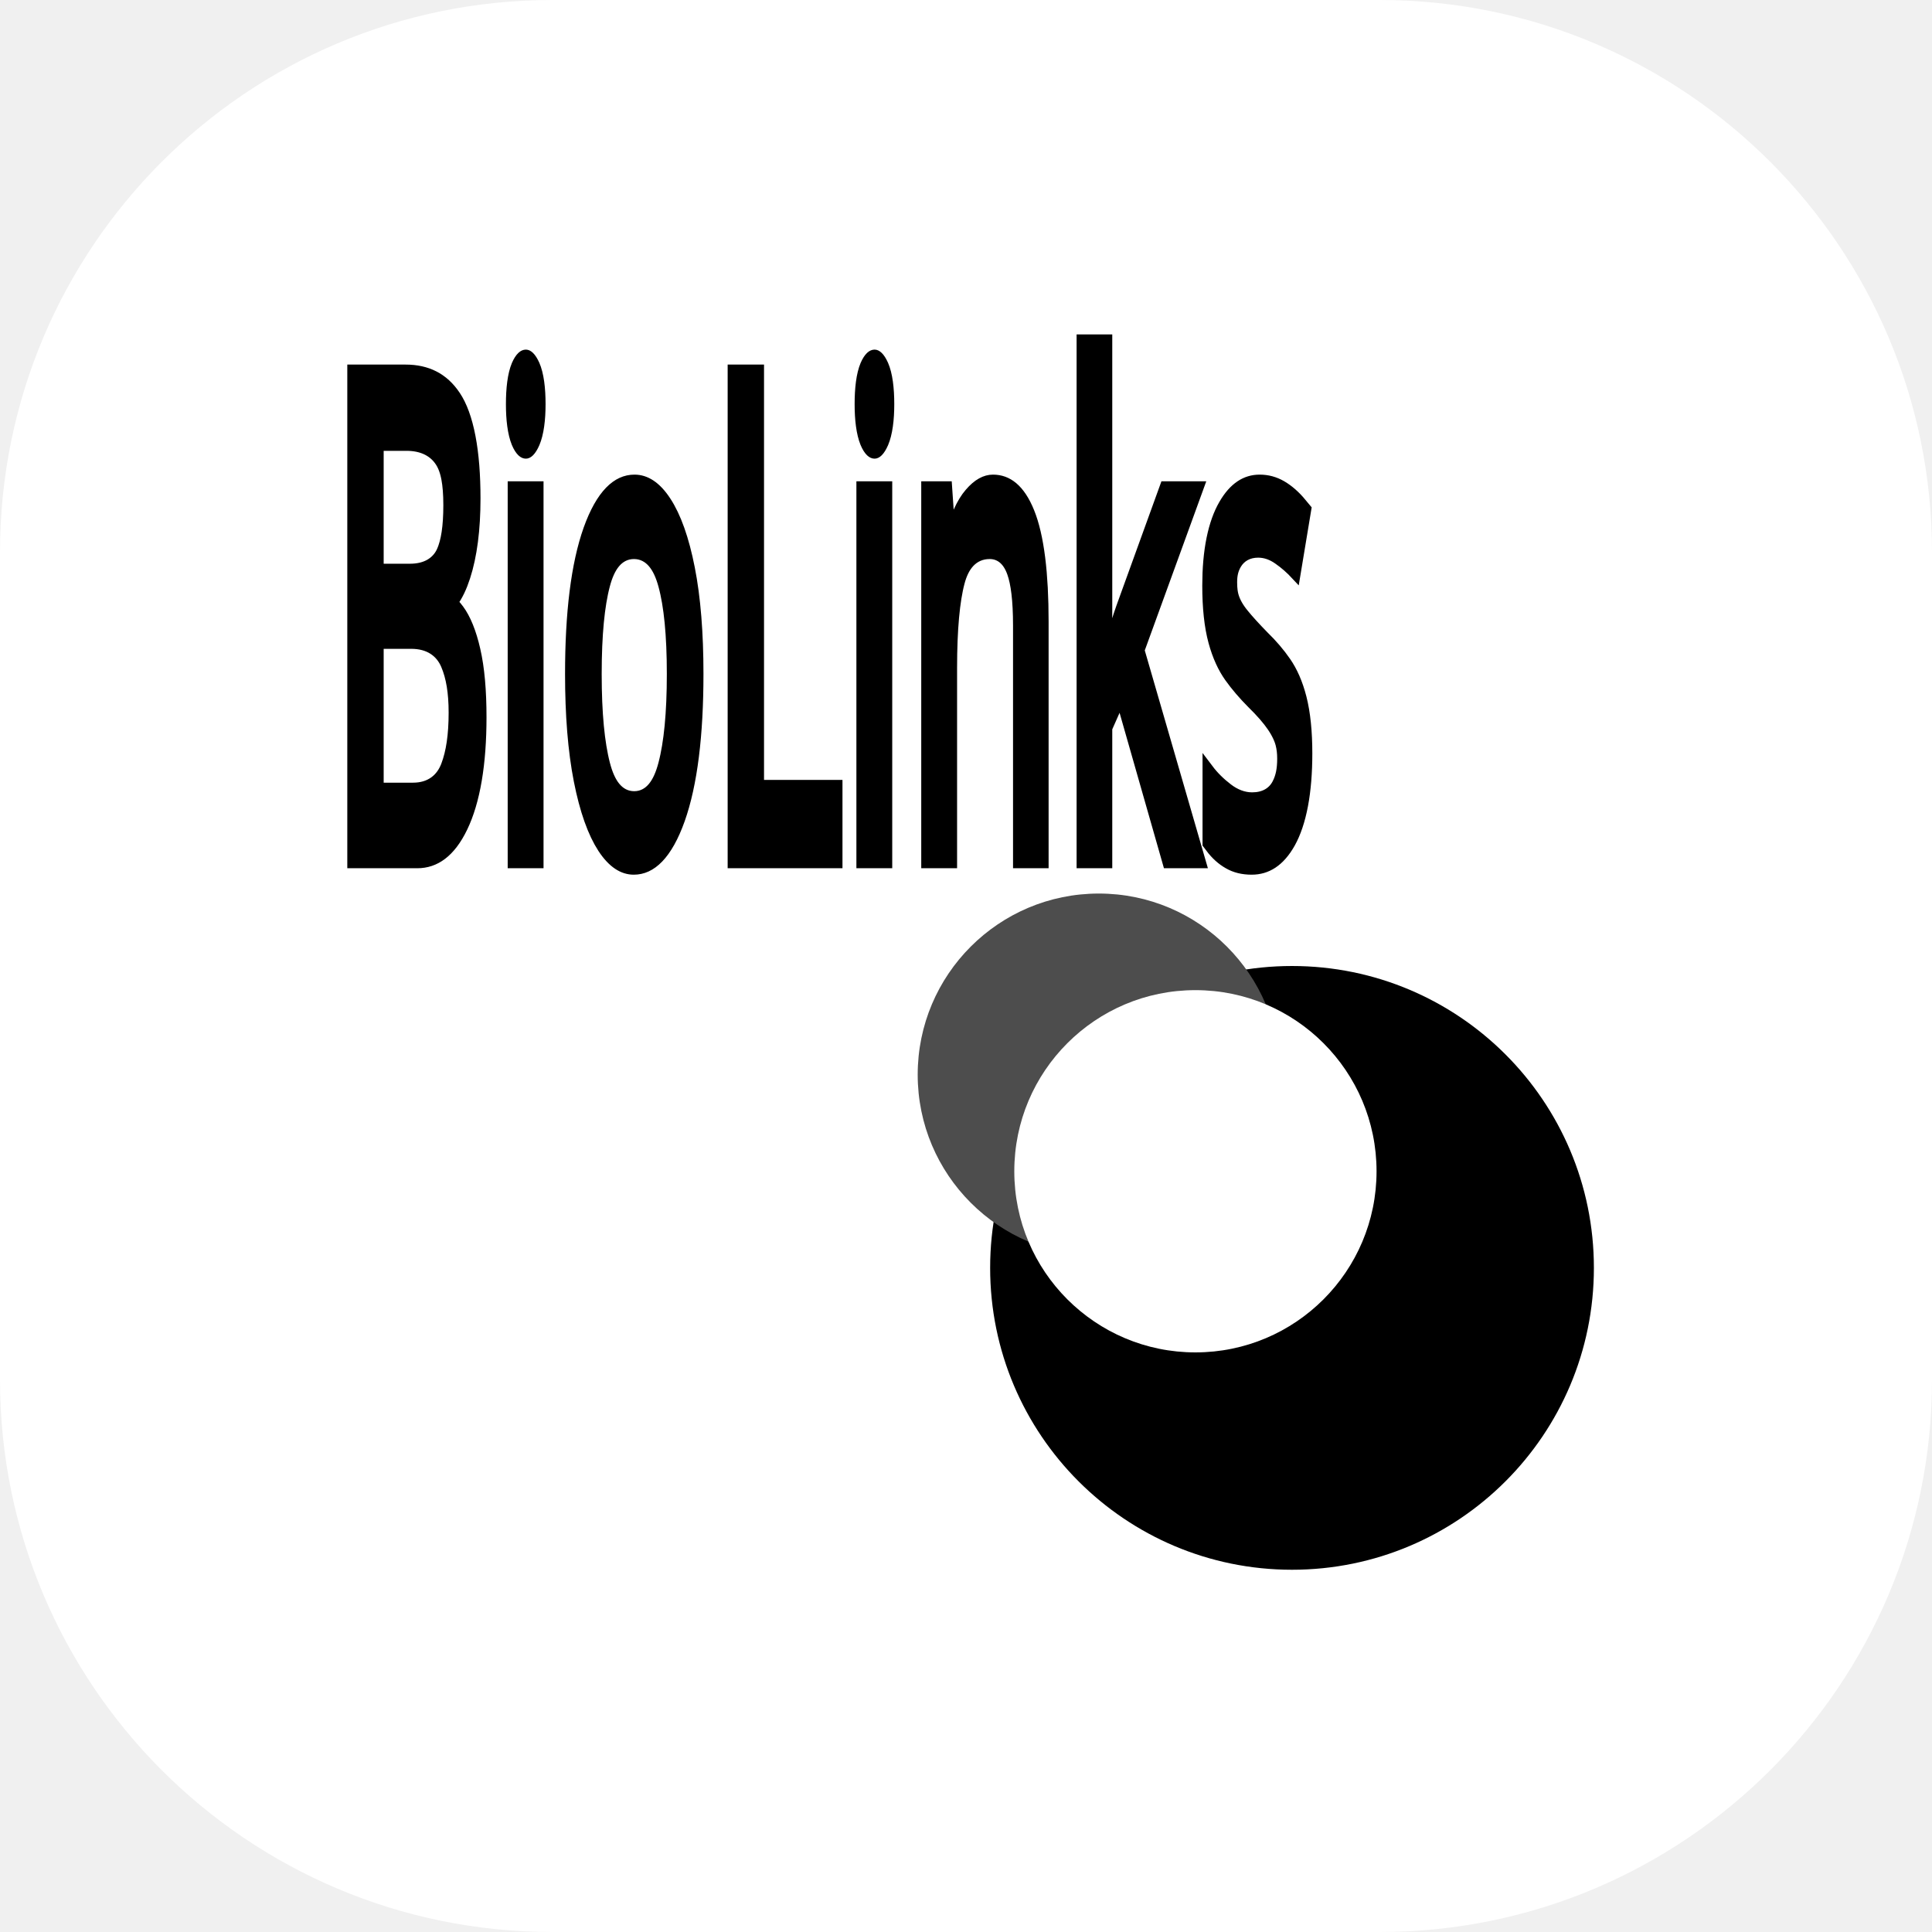
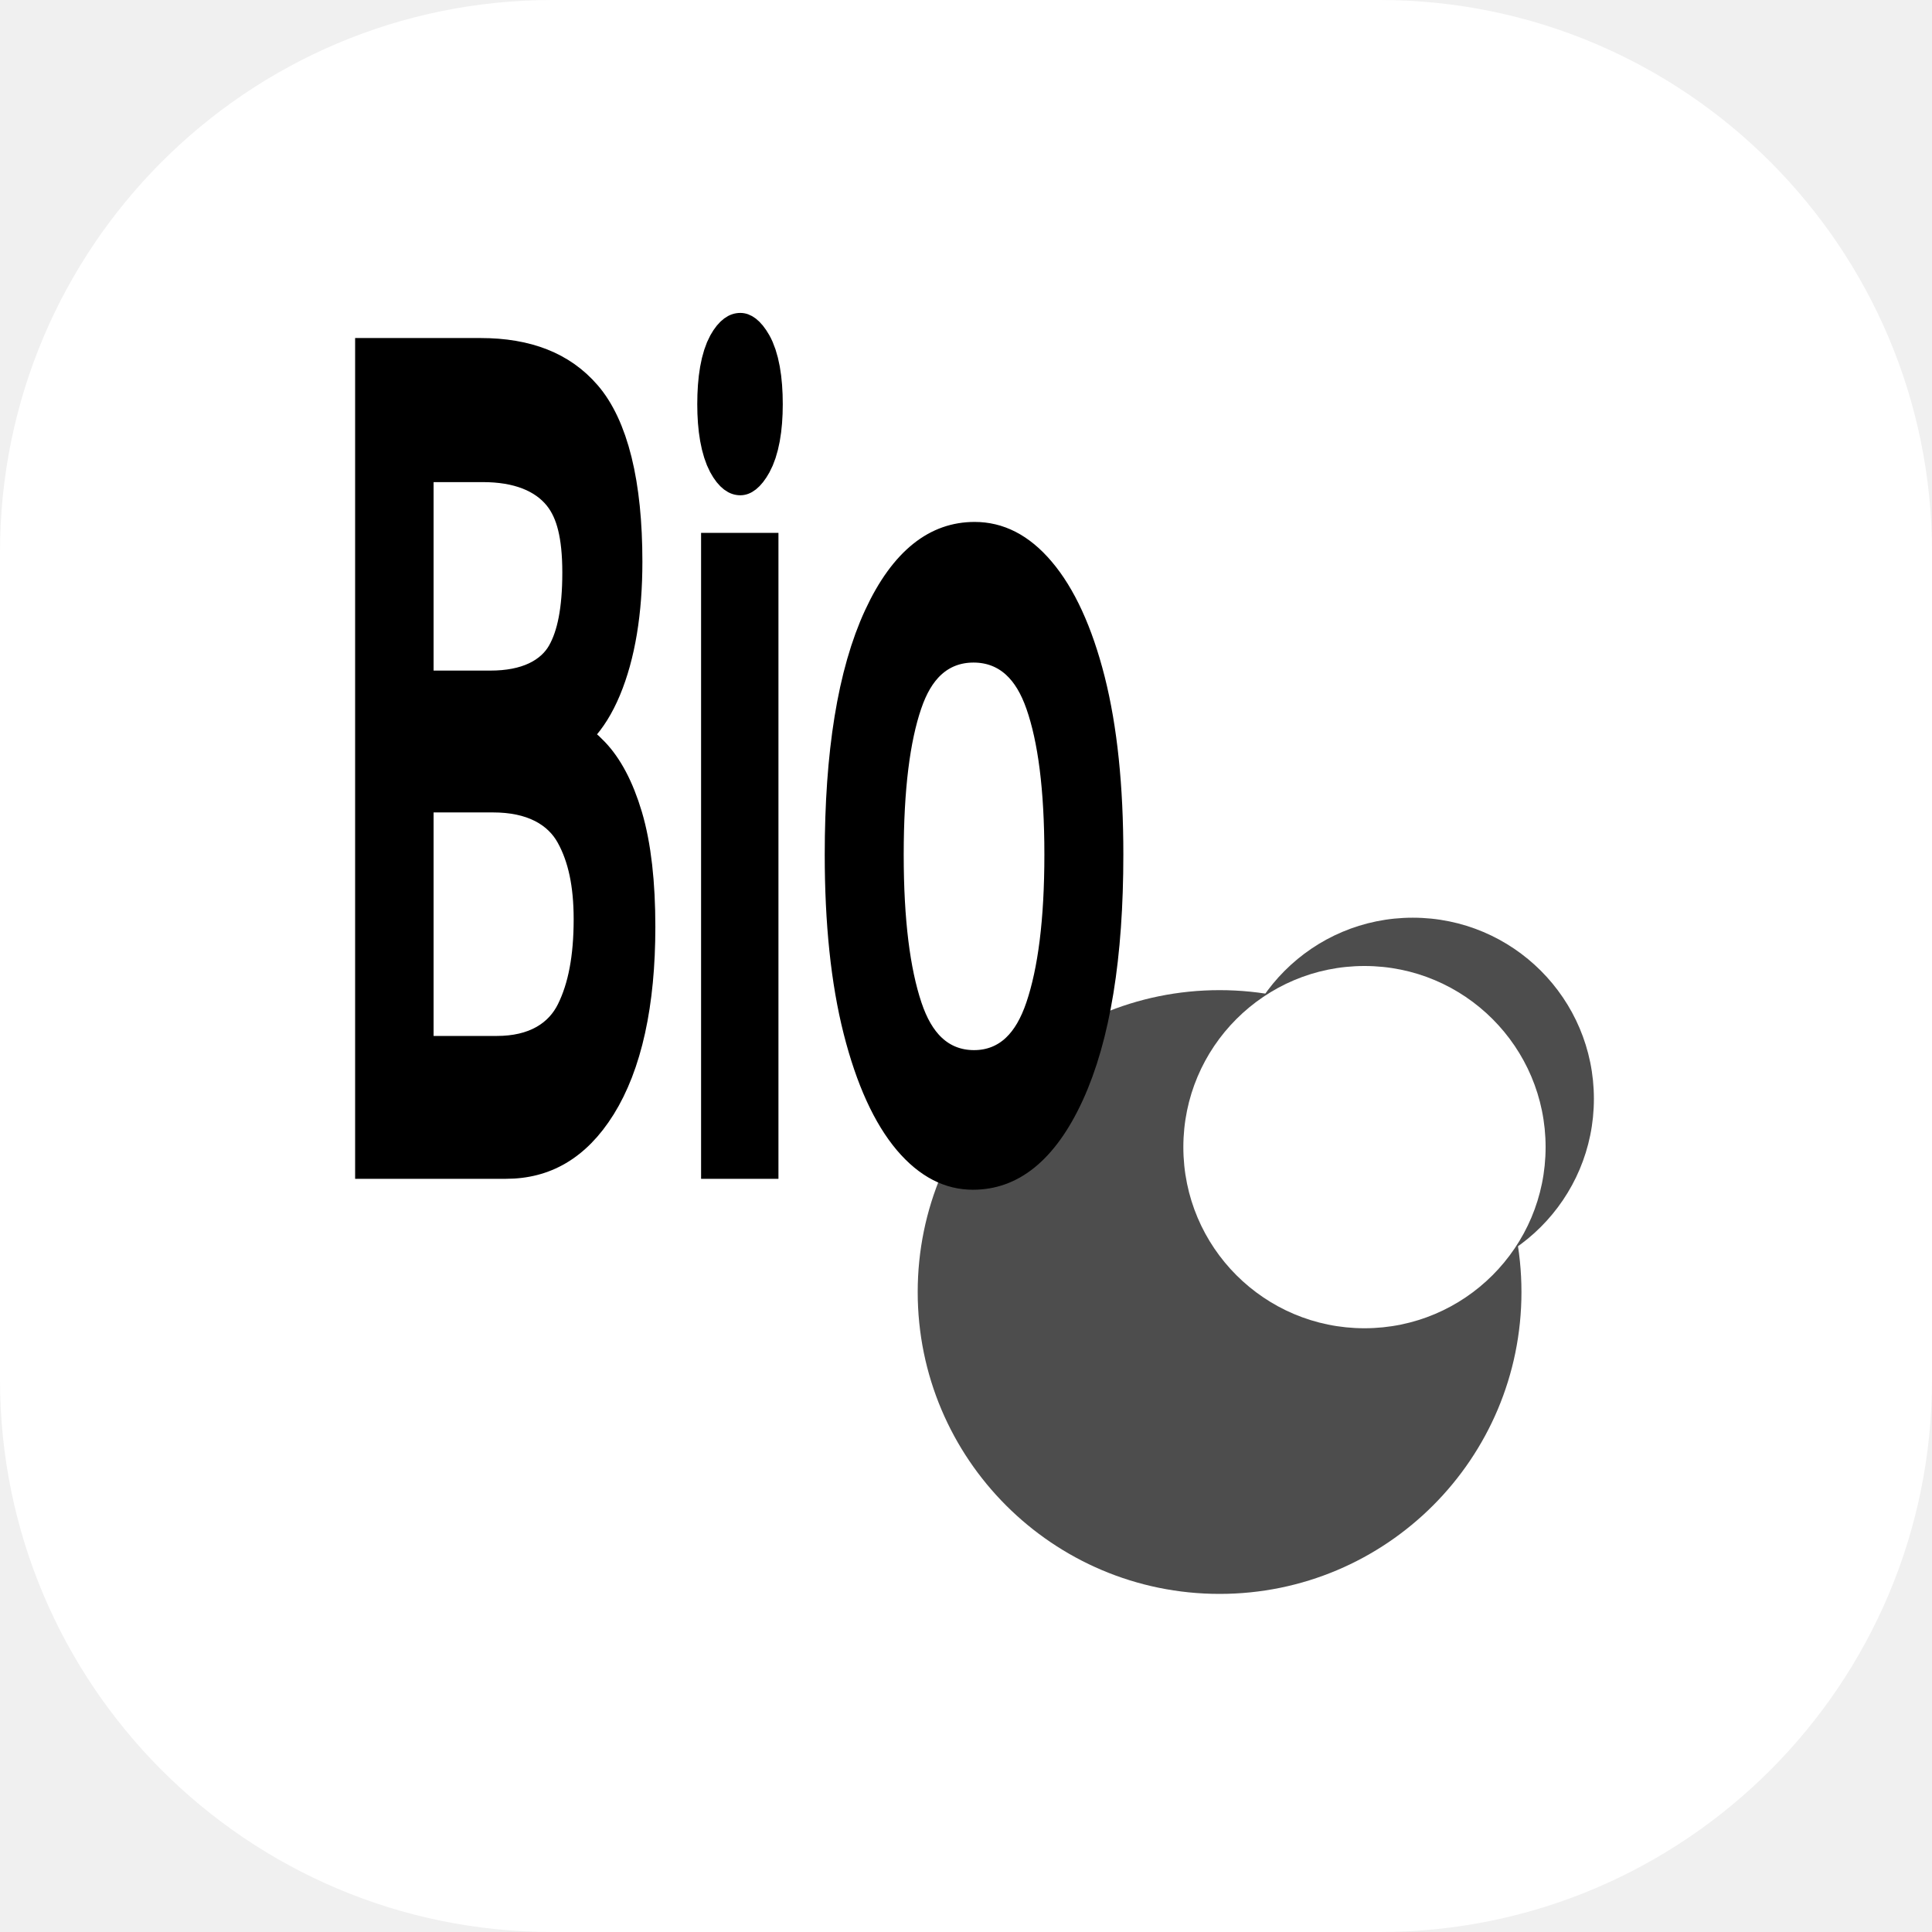
<svg xmlns="http://www.w3.org/2000/svg" width="800" height="800" viewBox="0 0 211.667 211.667" version="1.1" id="svg5">
  <defs id="defs2" />
  <g id="layer1">
    <rect style="fill:#ffffff;stroke-width:0.364" id="rect234" width="211.667" height="211.667" x="-2.5431316e-06" y="-2.5431316e-06" ry="60.515" />
    <g id="g310" transform="translate(0,-2.645829)">
-       <text xml:space="preserve" style="font-size:44.462px;fill:#000000;fill-opacity:1;stroke:#000000;stroke-width:2.432;stroke-dasharray:none;stroke-opacity:1" x="58.33" y="59.346" id="text344" transform="scale(0.6194589,1.614312)">
-         <tspan id="tspan342" style="font-style:normal;font-variant:normal;font-weight:normal;font-stretch:normal;font-size:44.462px;font-family:'Arial Rounded MT Bold';-inkscape-font-specification:'Arial Rounded MT Bold, ';font-variant-ligatures:normal;font-variant-caps:normal;font-variant-numeric:normal;font-variant-east-asian:normal;fill:#000000;fill-opacity:1;stroke:#000000;stroke-width:2.432;stroke-dasharray:none;stroke-opacity:1" x="58.33" y="59.346">BioLinks</tspan>
-       </text>
-       <g id="g296" transform="translate(-18.25839,-17.40144)">
-         <circle style="fill:#000000;stroke-width:0.462" id="path444" cx="159.81" cy="158.954" r="33.073" />
-         <circle style="fill:#4d4d4d;stroke-width:0.331" id="path500" cx="138.644" cy="137.787" r="19.844" />
-         <circle style="fill:#ffffff;fill-opacity:1;stroke-width:0.331" id="circle1056" cx="149.227" cy="148.37" r="19.844" />
+       <g id="g1241">
+         <g id="g1233">
+           <circle style="fill:#4d4d4d;fill-opacity:1;stroke-width:0.462" id="path444" cx="-133.615" cy="144.198" r="33.073" transform="scale(-1,1)" />
+           <circle style="fill:#4d4d4d;stroke-width:0.331" id="path500" cx="-154.781" cy="123.031" r="19.844" transform="scale(-1,1)" />
+           <circle style="fill:#ffffff;fill-opacity:1;stroke-width:0.331" id="circle1056" cx="-149.49" cy="128.323" r="19.844" transform="scale(-1,1)" />
+         </g>
+         <text xml:space="preserve" style="font-size:84.372px;fill:#000000;fill-opacity:1;stroke:#000000;stroke-width:4.615;stroke-dasharray:none;stroke-opacity:1" x="49.37" y="90.503" id="text344" transform="scale(0.7041865,1.420078)">
+           <tspan id="tspan342" style="font-style:normal;font-variant:normal;font-weight:normal;font-stretch:normal;font-size:84.372px;font-family:'Arial Rounded MT Bold';-inkscape-font-specification:'Arial Rounded MT Bold, ';font-variant-ligatures:normal;font-variant-caps:normal;font-variant-numeric:normal;font-variant-east-asian:normal;fill:#000000;fill-opacity:1;stroke:#000000;stroke-width:4.615;stroke-dasharray:none;stroke-opacity:1" x="49.37" y="90.503">Bio</tspan>
+         </text>
      </g>
    </g>
  </g>
</svg>
